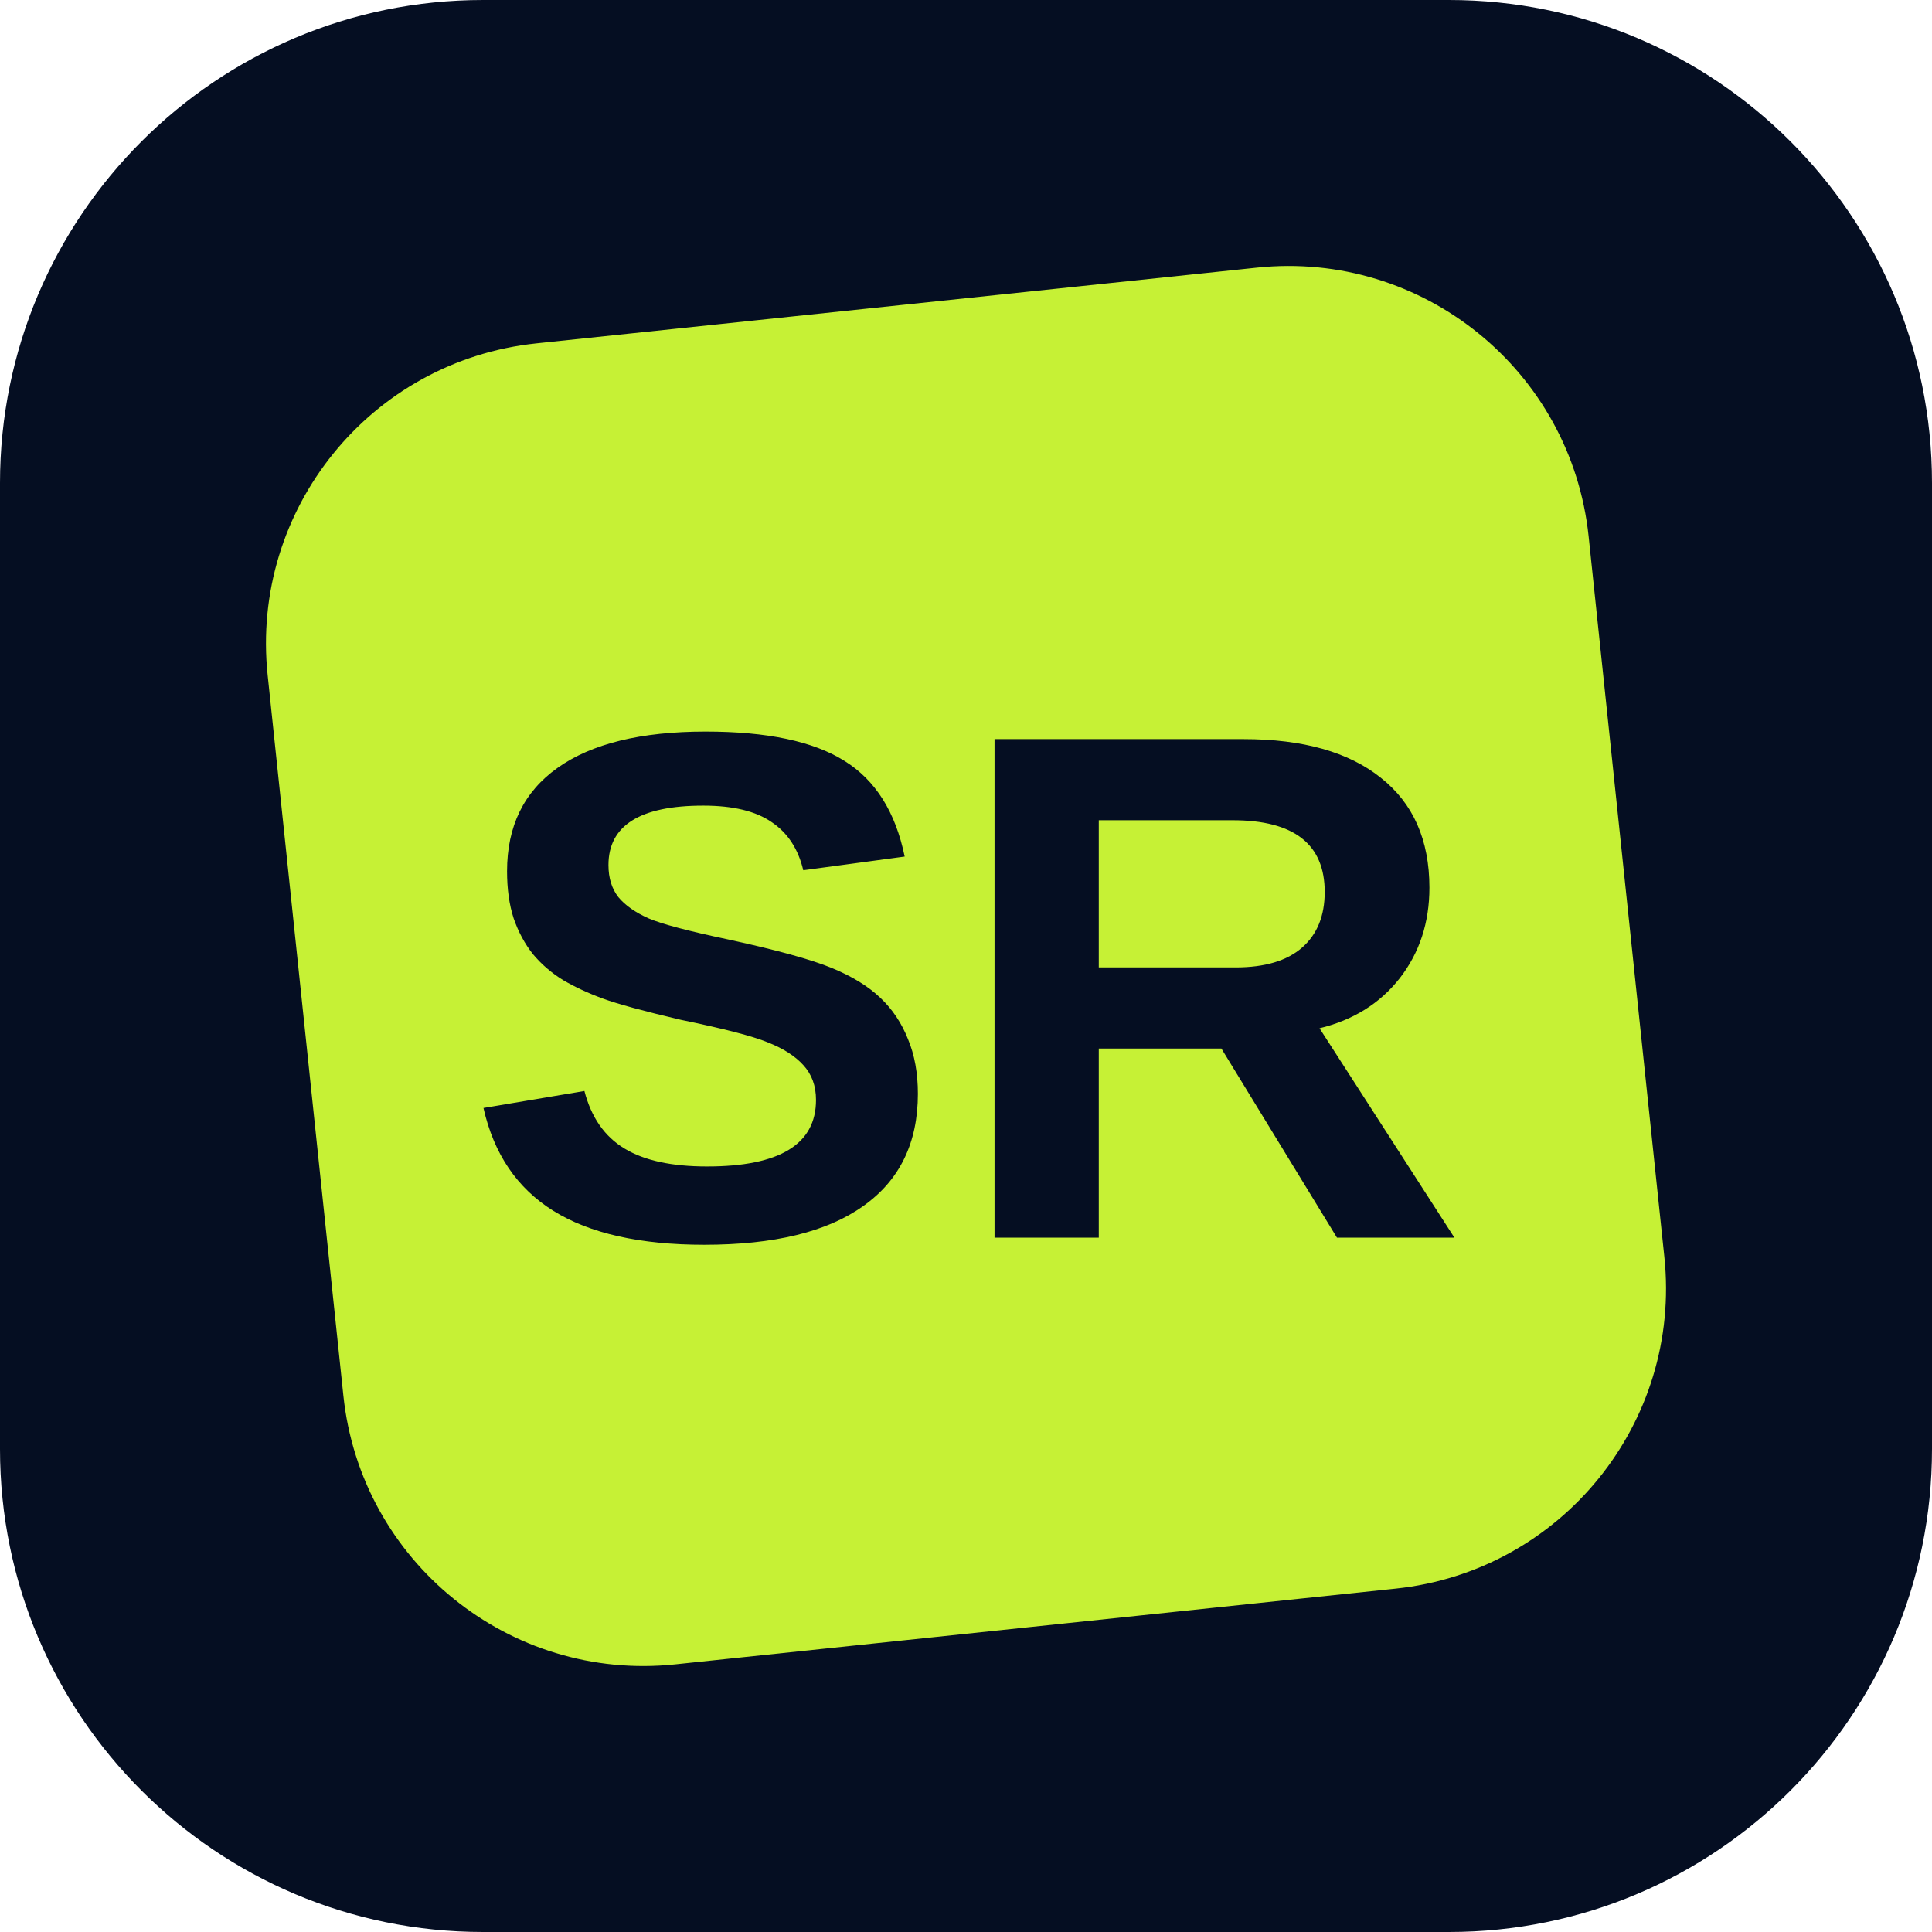
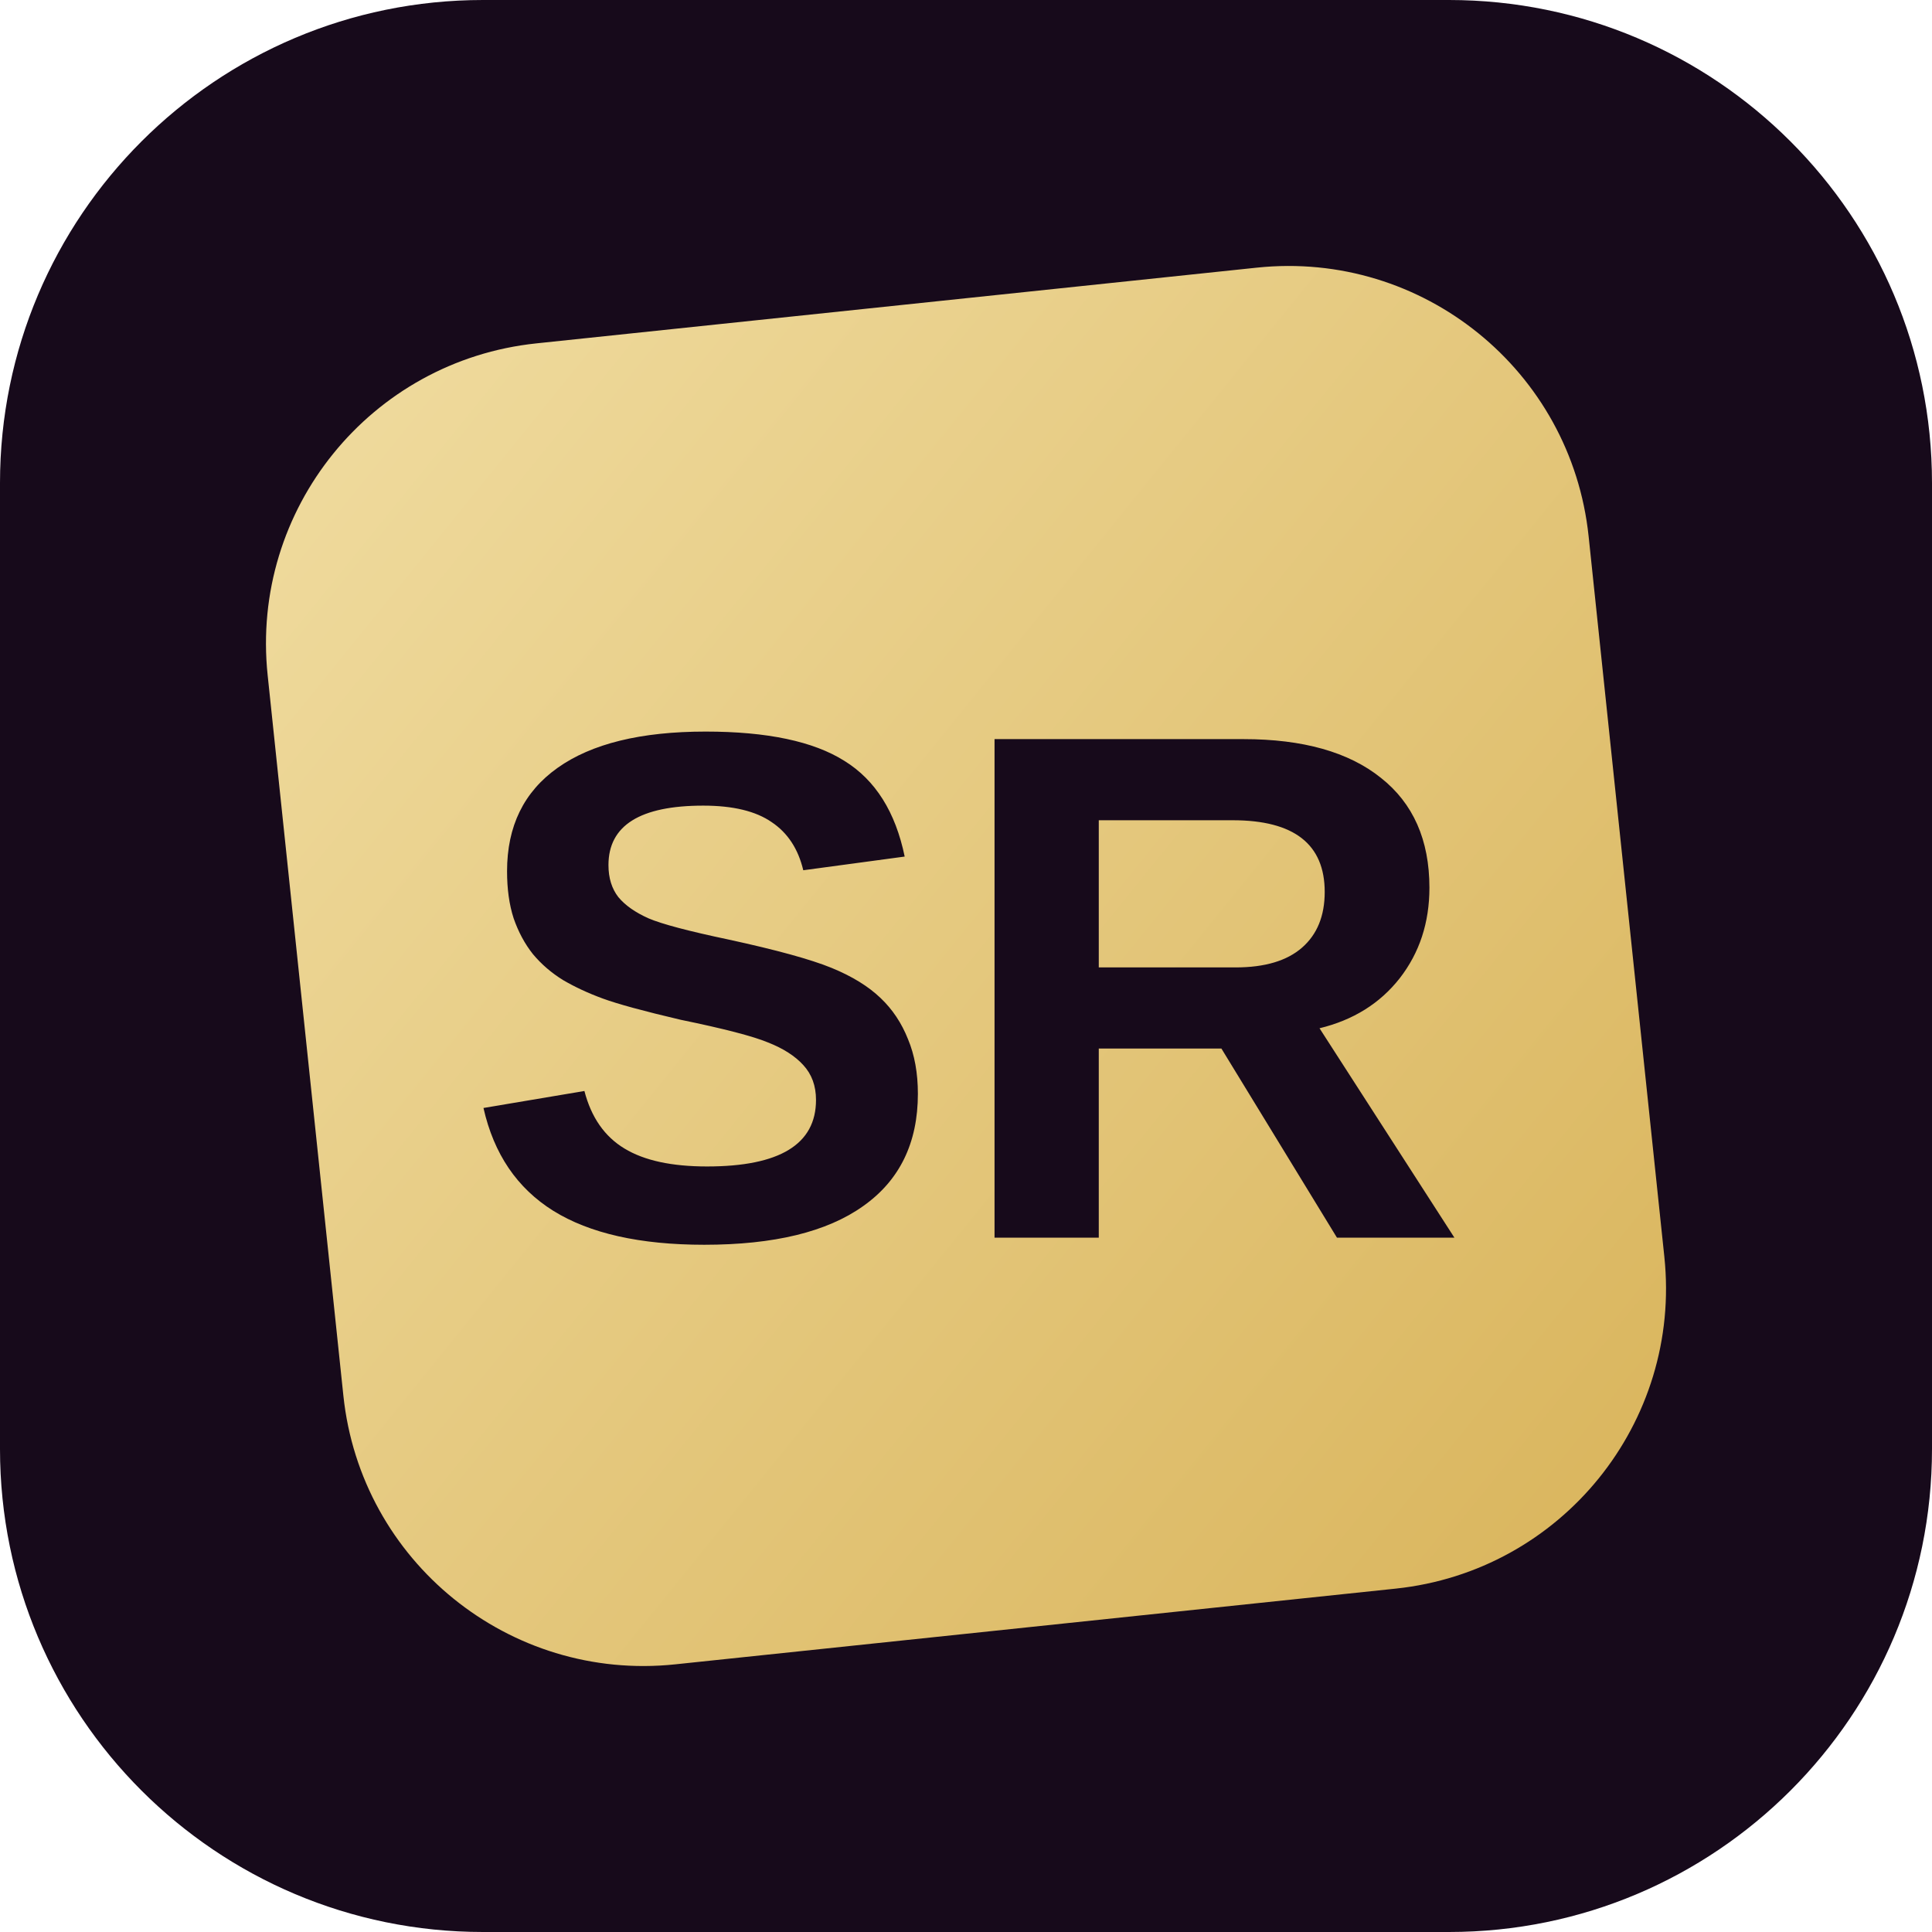
<svg xmlns="http://www.w3.org/2000/svg" viewBox="0 0 64 64">
-   <rect width="64" height="64" rx="16" fill="#050e22" />
-   <rect x="10" y="10" width="44" height="44" rx="10" fill="#c6f135" transform="rotate(-6 32 32)" />
-   <text x="32" y="41" font-family="Arial,Helvetica,sans-serif" font-size="24" font-weight="800" text-anchor="middle" fill="#050e22">SR</text>
+   <defs>
+     <linearGradient id="g" x1="0" y1="0" x2="1" y2="1">
+       <stop offset="0" stop-color="#f0dca0" />
+       <stop offset="1" stop-color="#d9b45b" />
+     </linearGradient>
+   </defs>
+   <rect width="64" height="64" rx="16" fill="#170a1b" />
+   <rect x="10" y="10" width="44" height="44" rx="10" fill="url(#g)" transform="rotate(-6 32 32)" />
+   <text x="32" y="41" font-family="Arial,Helvetica,sans-serif" font-size="24" font-weight="800" text-anchor="middle" fill="#170a1b">SR</text>
</svg>
